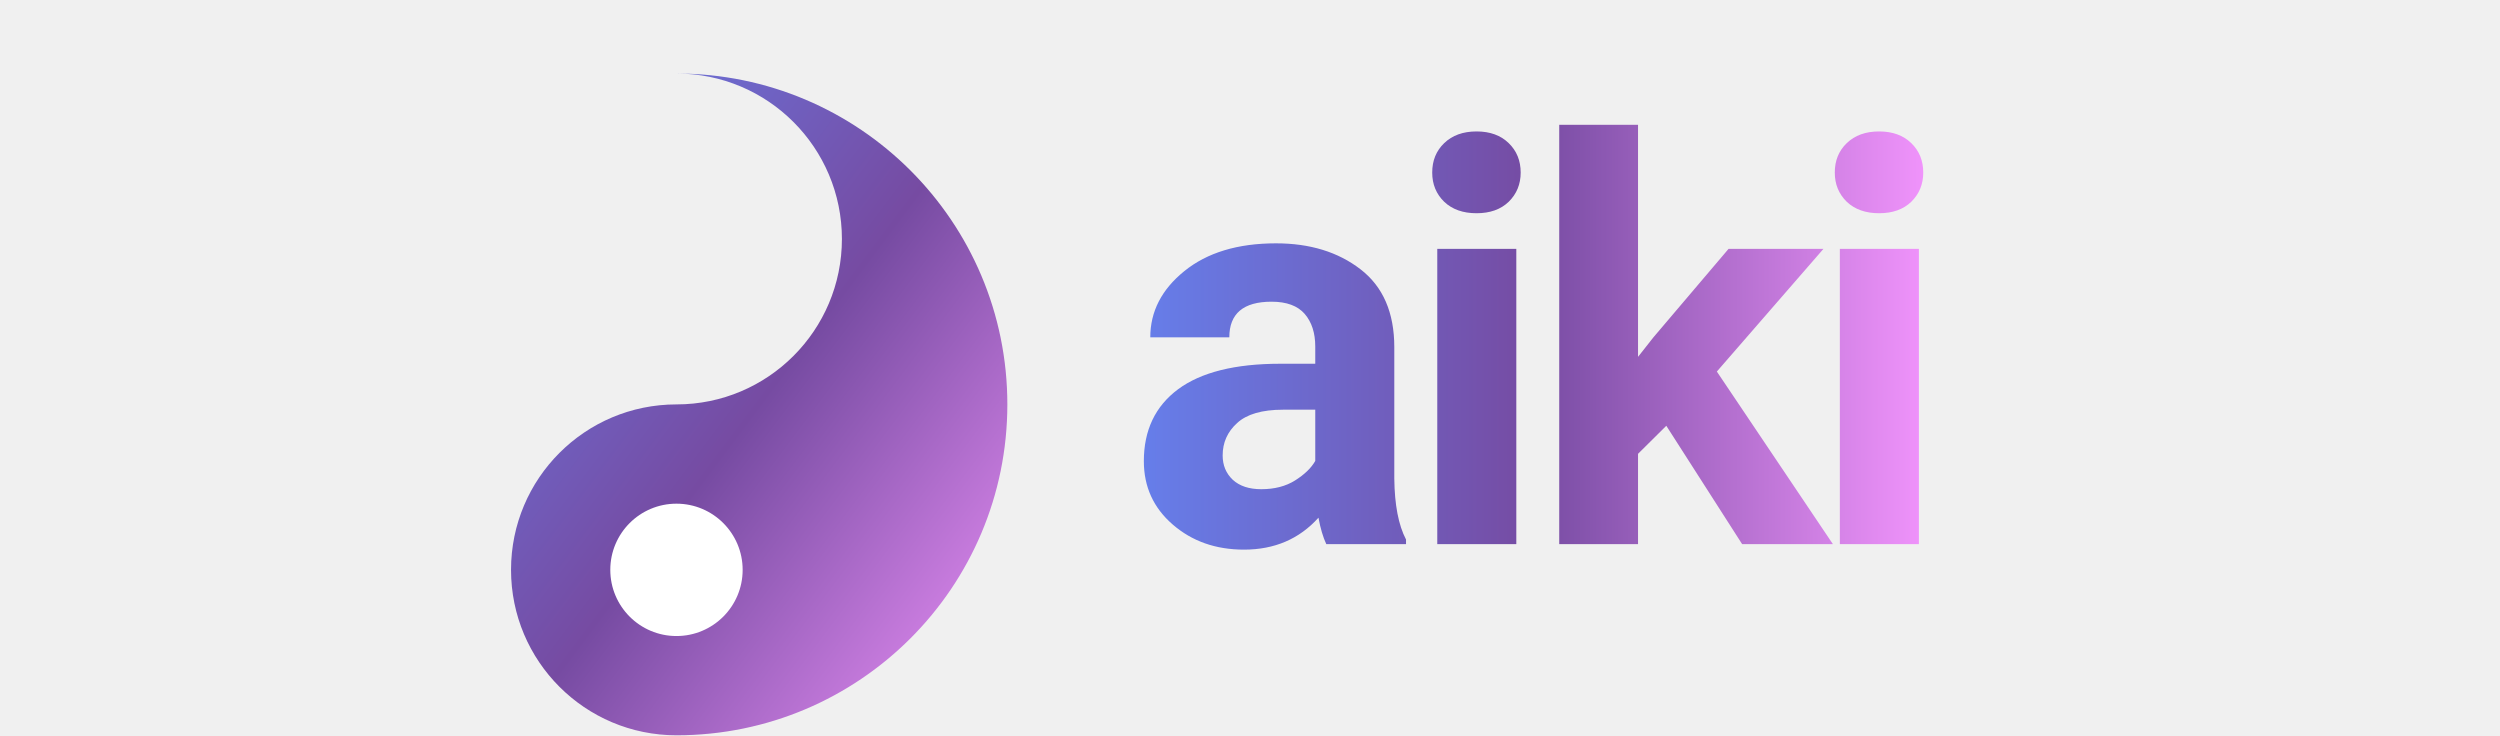
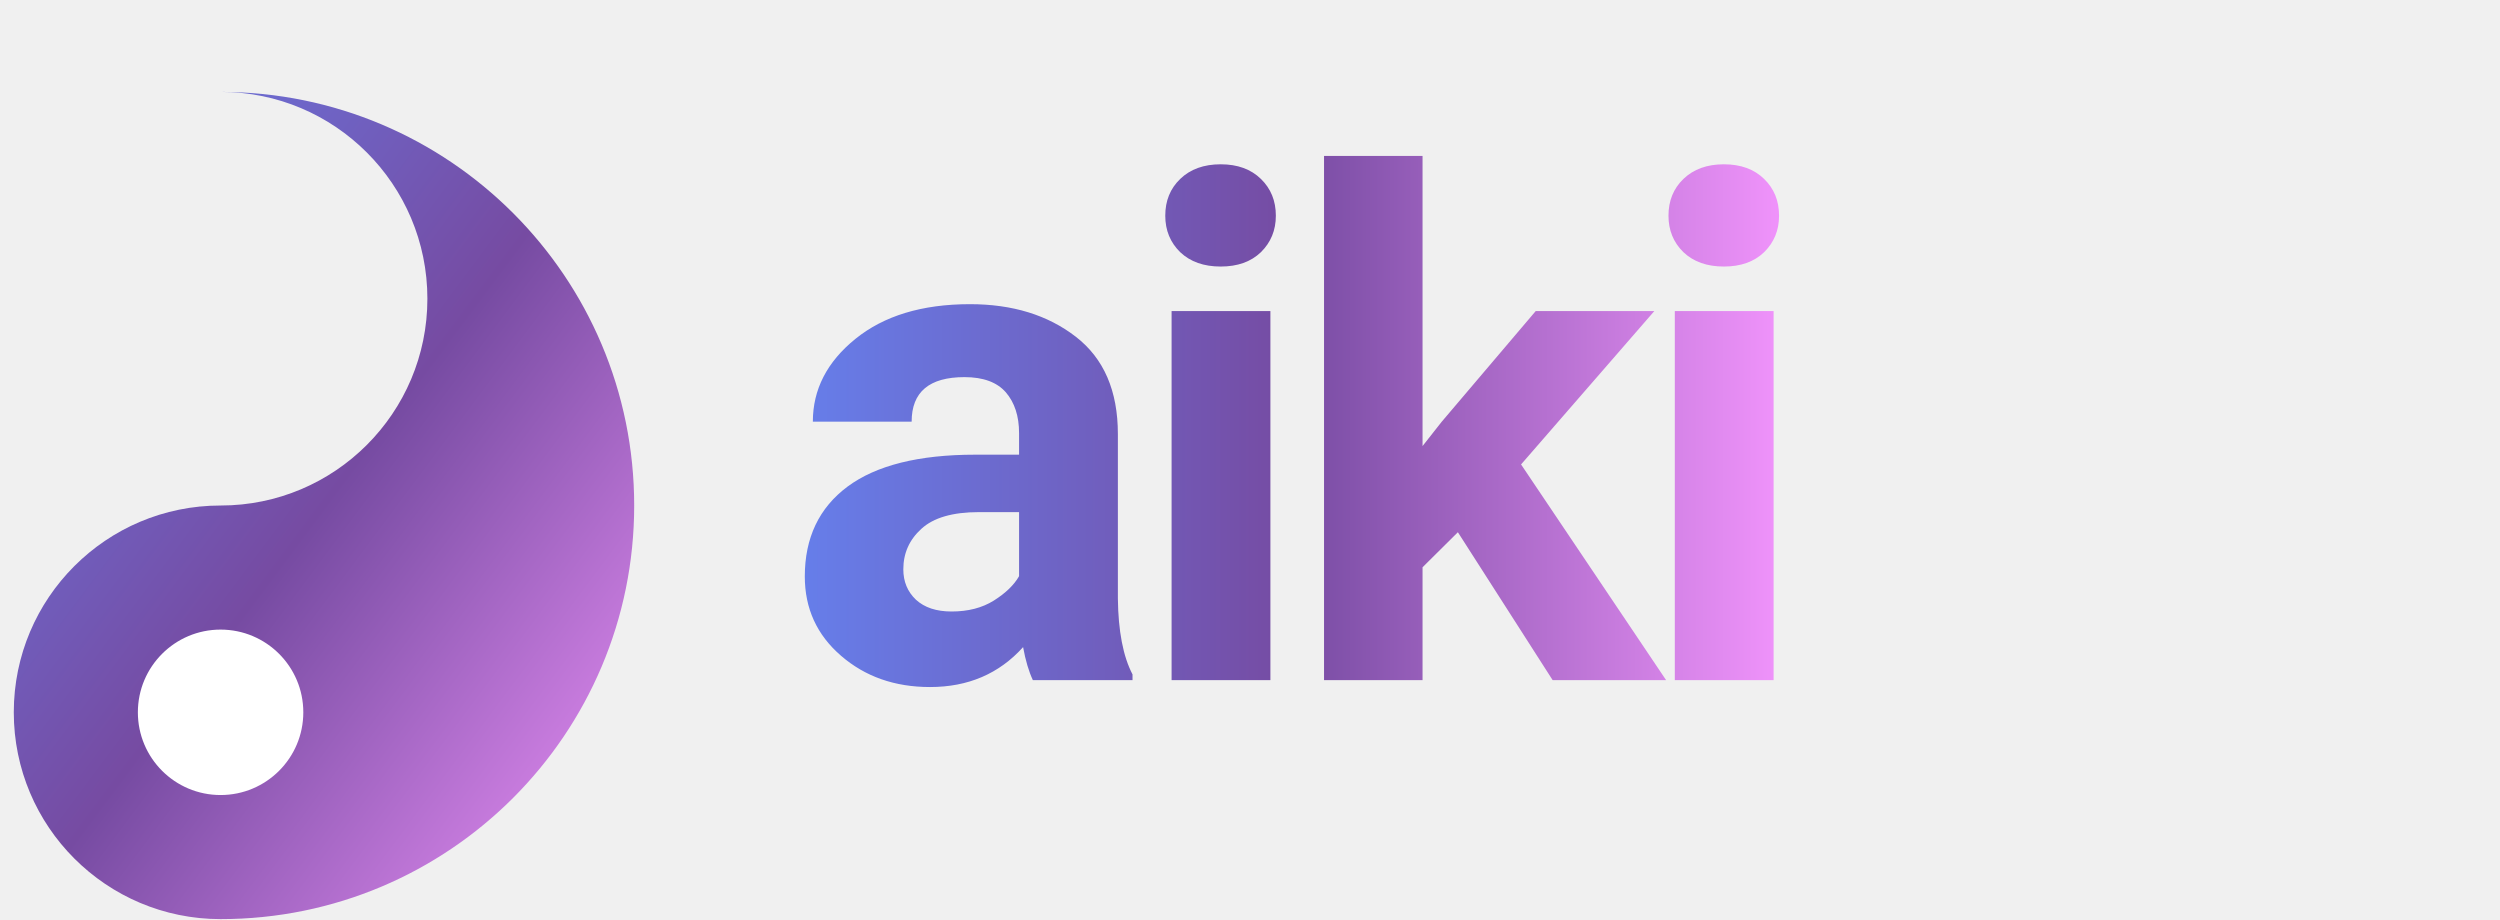
- <svg xmlns="http://www.w3.org/2000/svg" viewBox="0 0 170 50">
+ <svg xmlns="http://www.w3.org/2000/svg" viewBox="34 0 136 50">
  <defs>
    <linearGradient id="aikiGradientMark" x1="0%" y1="0%" x2="100%" y2="100%">
      <stop offset="0%" stop-color="#667eea" />
      <stop offset="50%" stop-color="#764ba2" />
      <stop offset="100%" stop-color="#f093fb" />
    </linearGradient>
    <linearGradient id="aikiGradientText" x1="0%" y1="0%" x2="100%" y2="0%">
      <stop offset="0%" stop-color="#667eea" />
      <stop offset="50%" stop-color="#764ba2" />
      <stop offset="100%" stop-color="#f093fb" />
    </linearGradient>
  </defs>
  <g transform="translate(21, 2.5) scale(0.5)">
    <path d="M50 5 A45 45 0 0 1 50 95 A22.5 22.5 0 0 1 50 50 A22.5 22.5 0 0 0 50 5 Z" fill="url(#aikiGradientMark)" />
    <circle cx="50" cy="72.5" r="9" fill="white" />
  </g>
  <text x="76.5" y="37" font-family="system-ui, -apple-system, BlinkMacSystemFont, 'Segoe UI', Roboto, sans-serif" font-size="38" font-weight="700" letter-spacing="-1.5" fill="url(#aikiGradientText)">aiki</text>
</svg>
